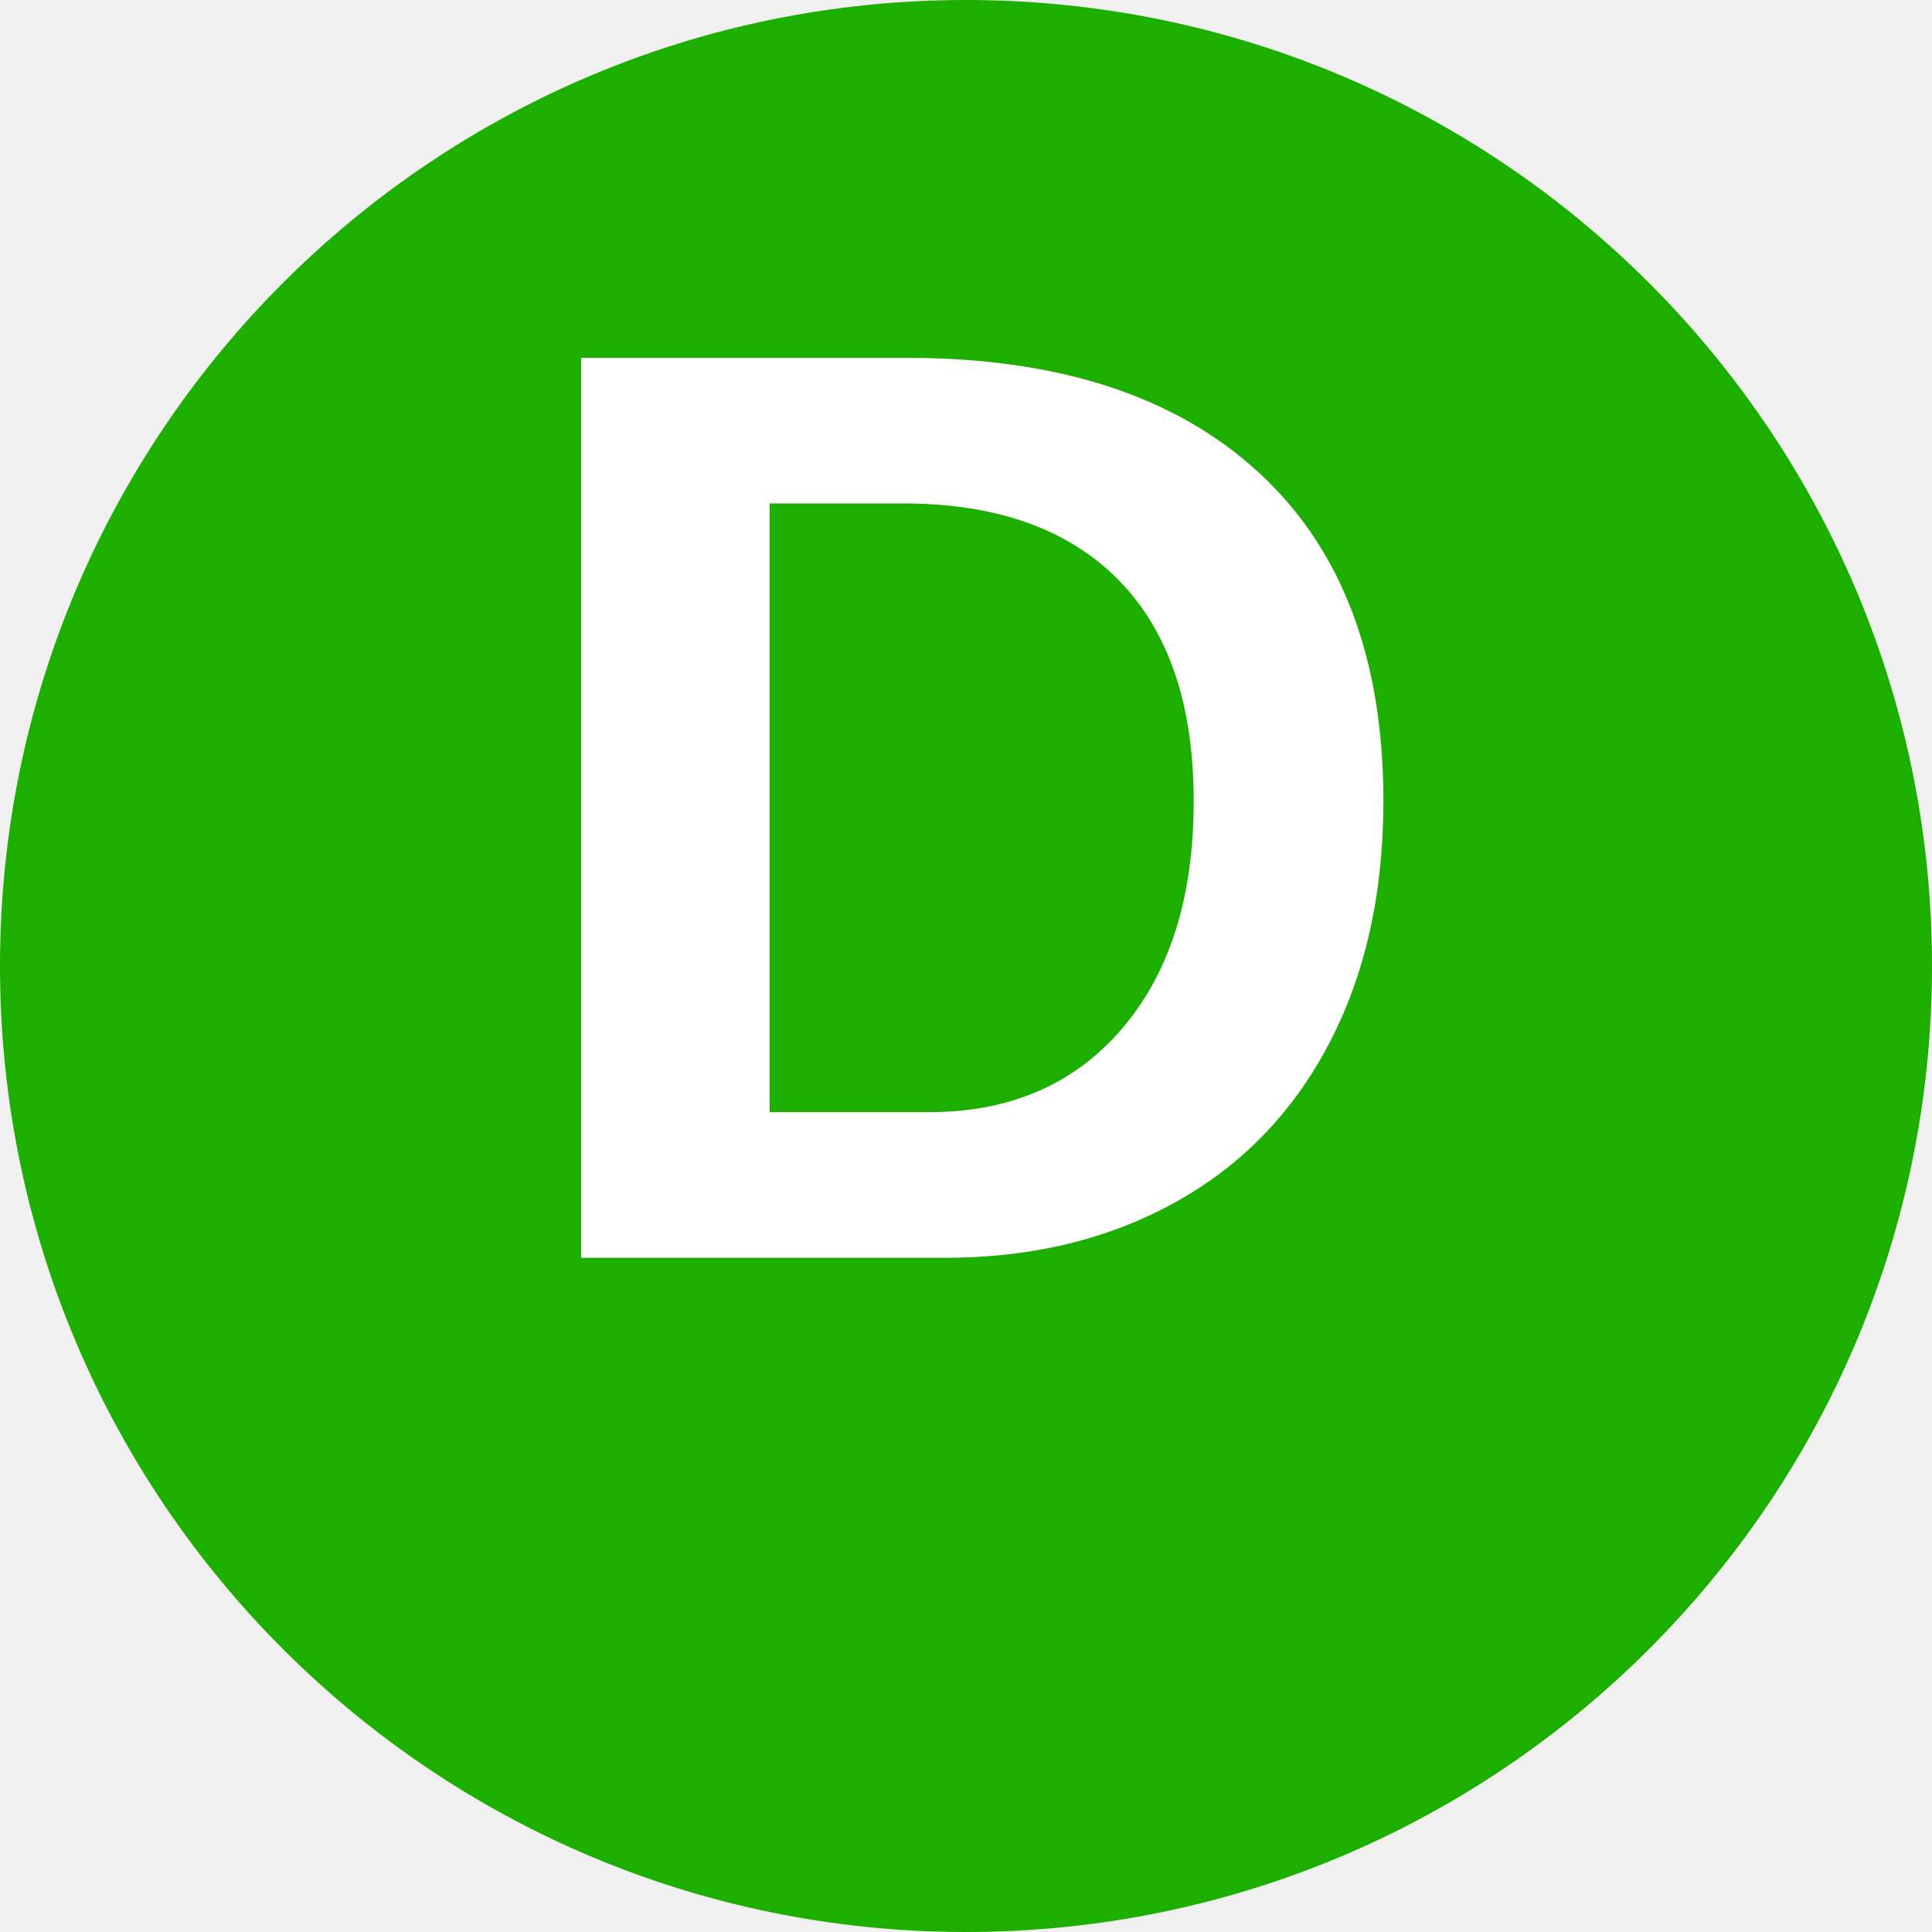
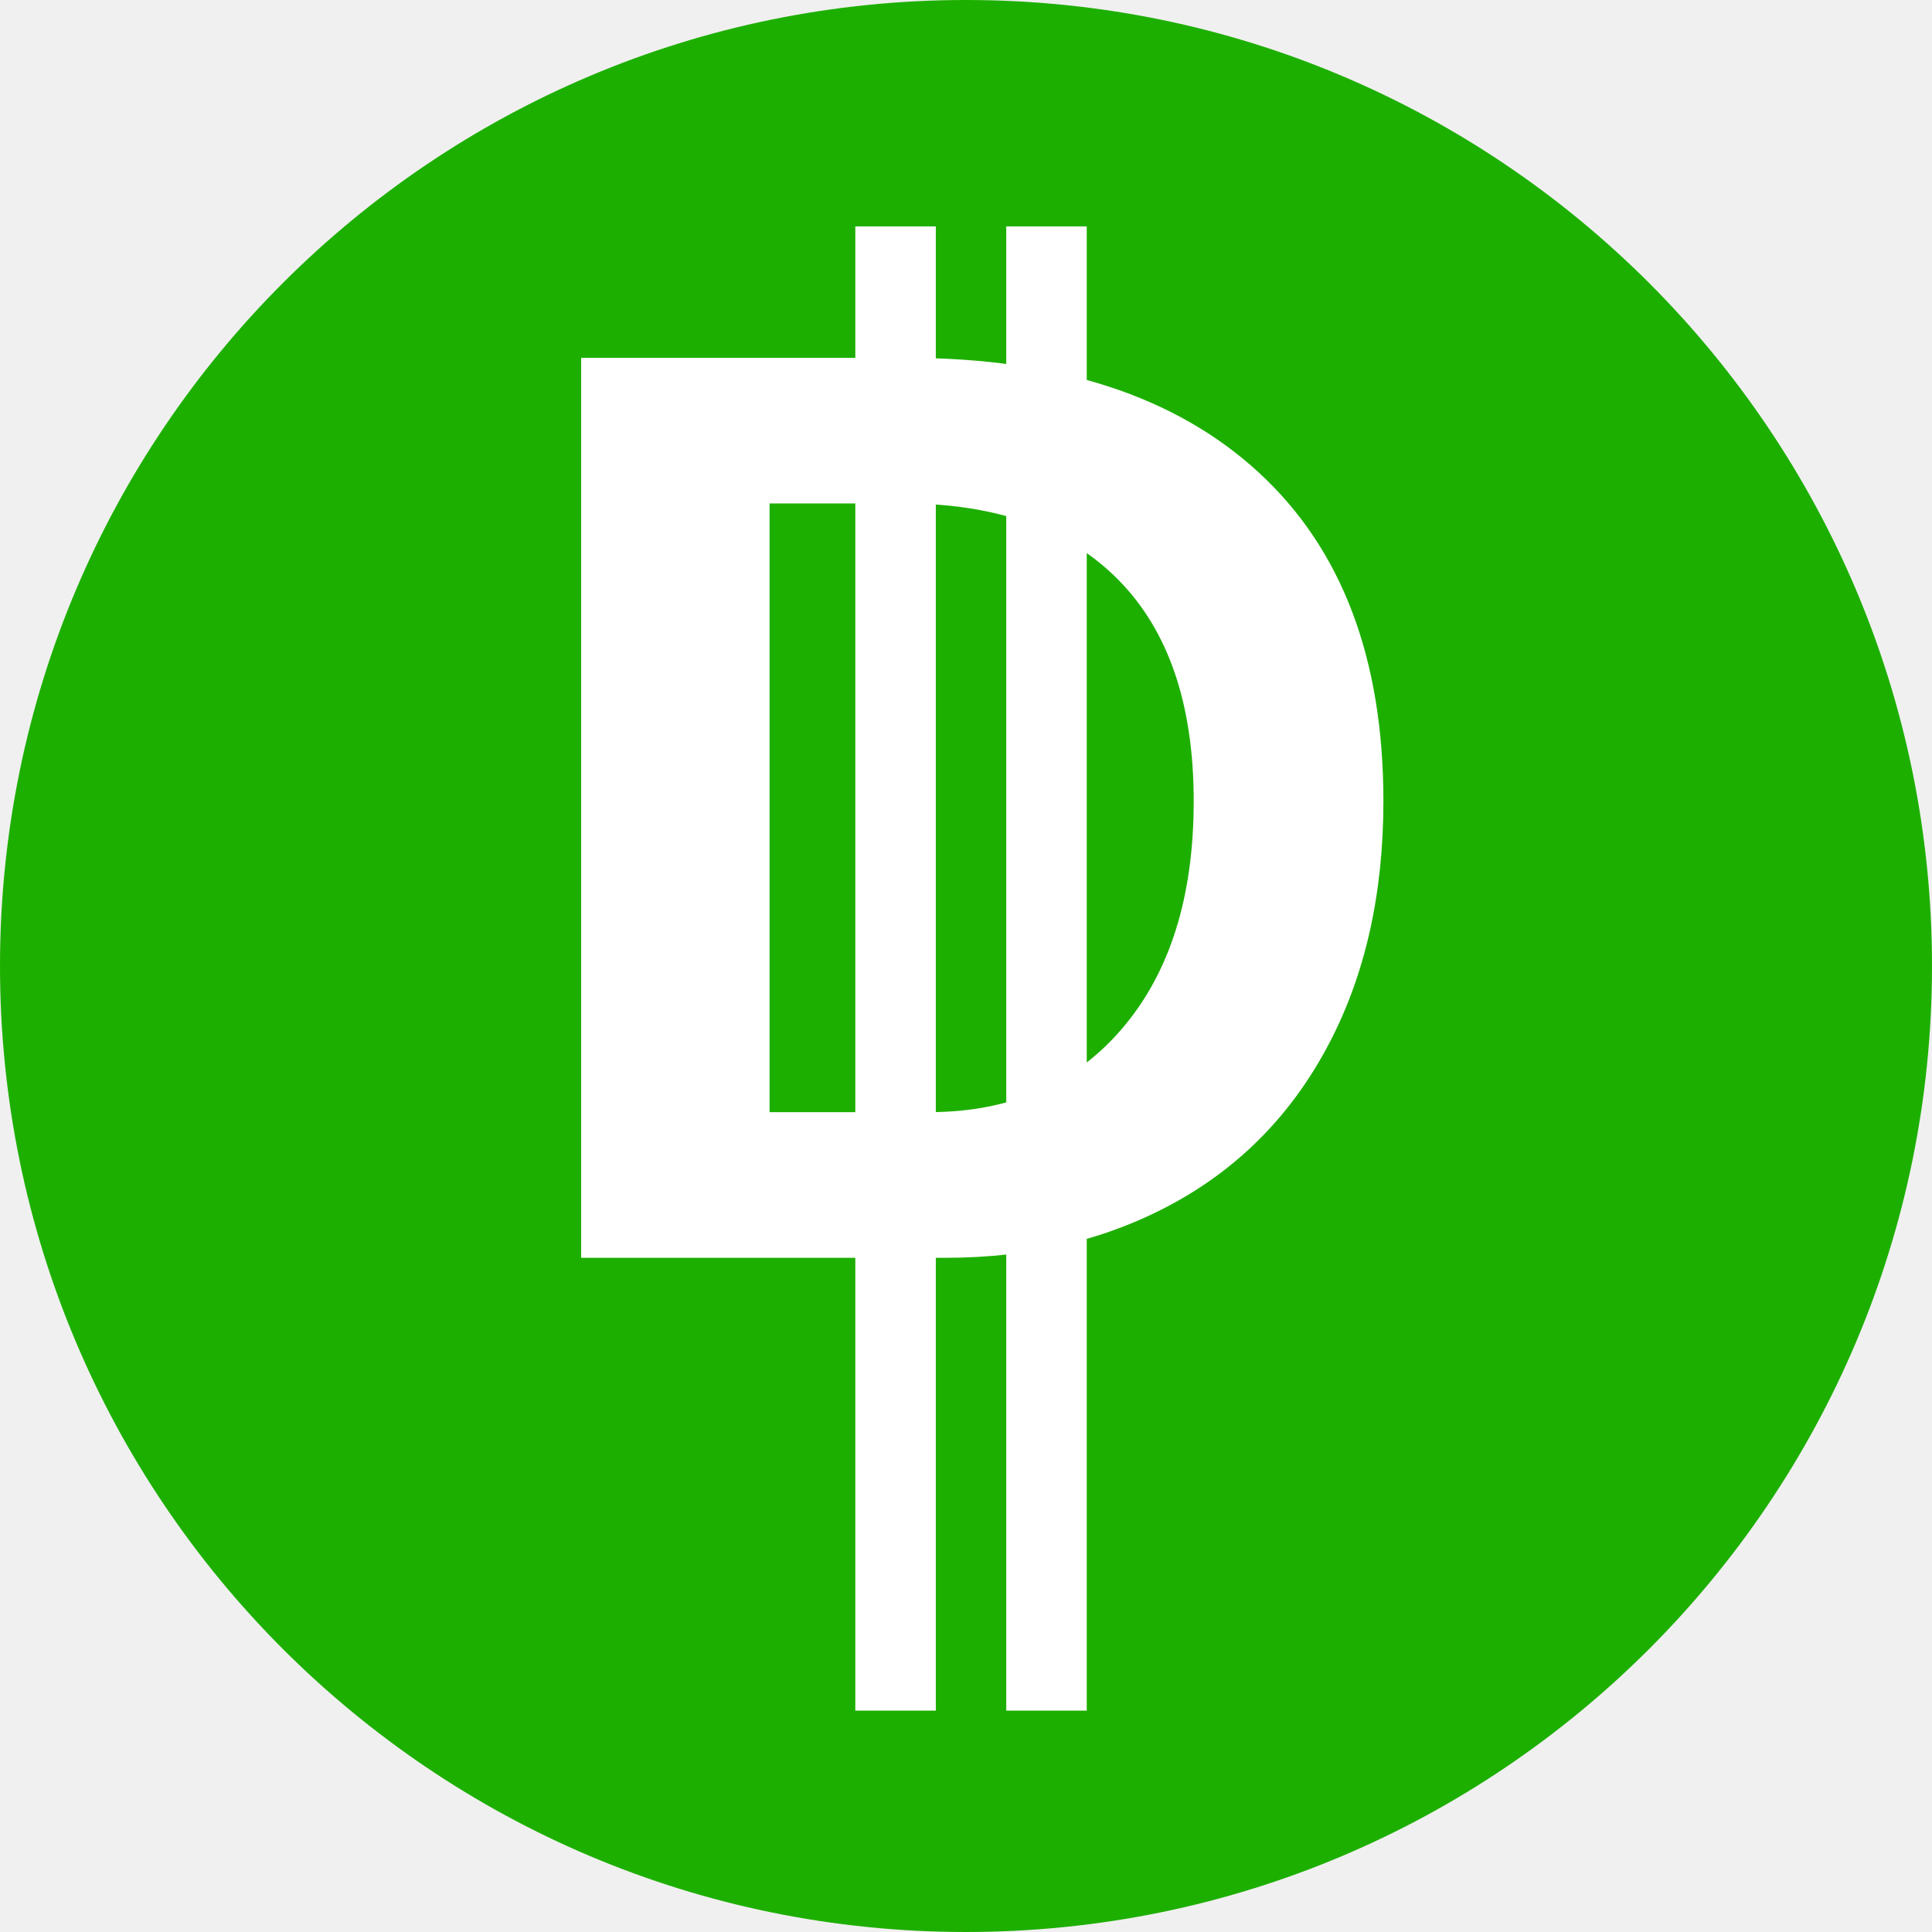
<svg xmlns="http://www.w3.org/2000/svg" aria-hidden="true" focusable="false" role="img" viewBox="0 0 384 384">
  <circle fill="#1daf00" cx="192" cy="192" r="192" />
  <text x="192" y="250" text-anchor="middle" font-family="Arial, Helvetica, sans-serif" font-size="260" font-weight="bold" fill="#FFF">D</text>
+   <rect x="170" y="45" width="16" height="295" fill="#FFF" />
+   <rect x="200" y="45" width="16" height="295" fill="#FFF" />
</svg>
